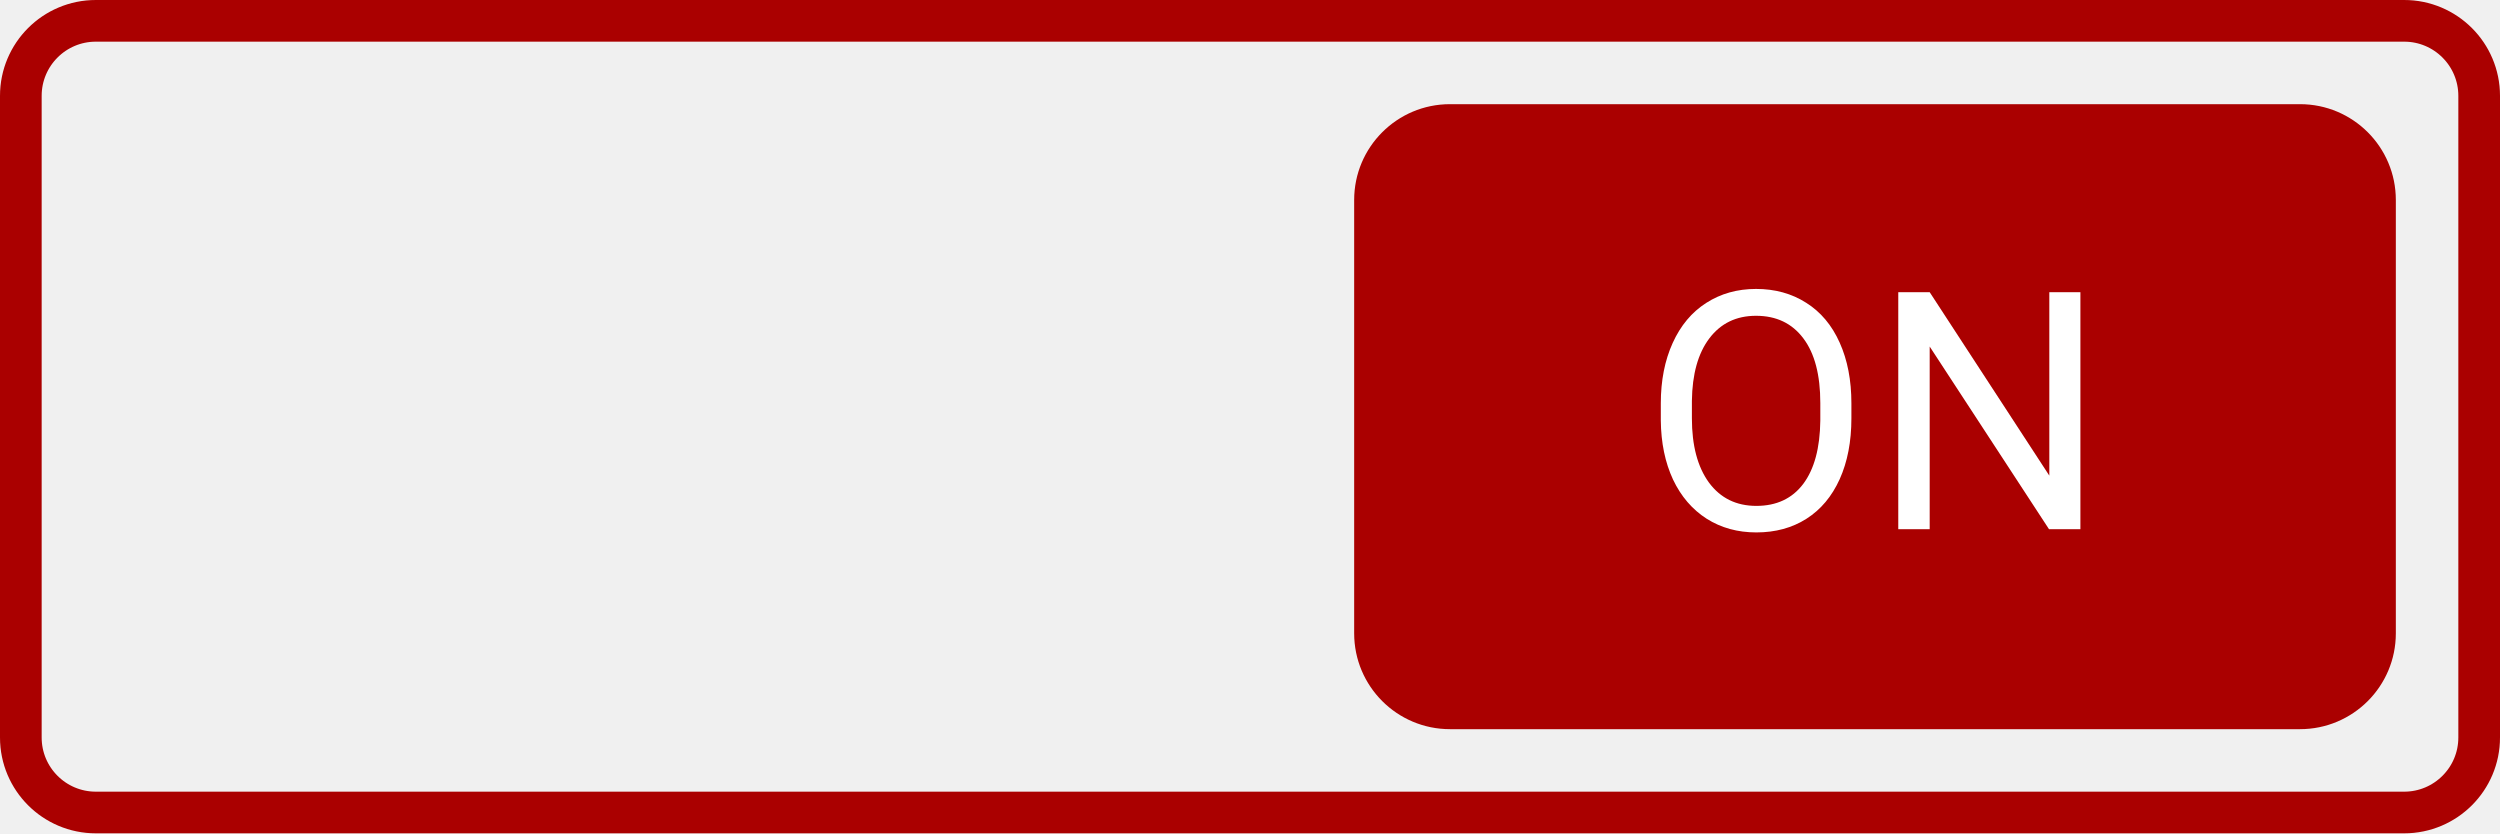
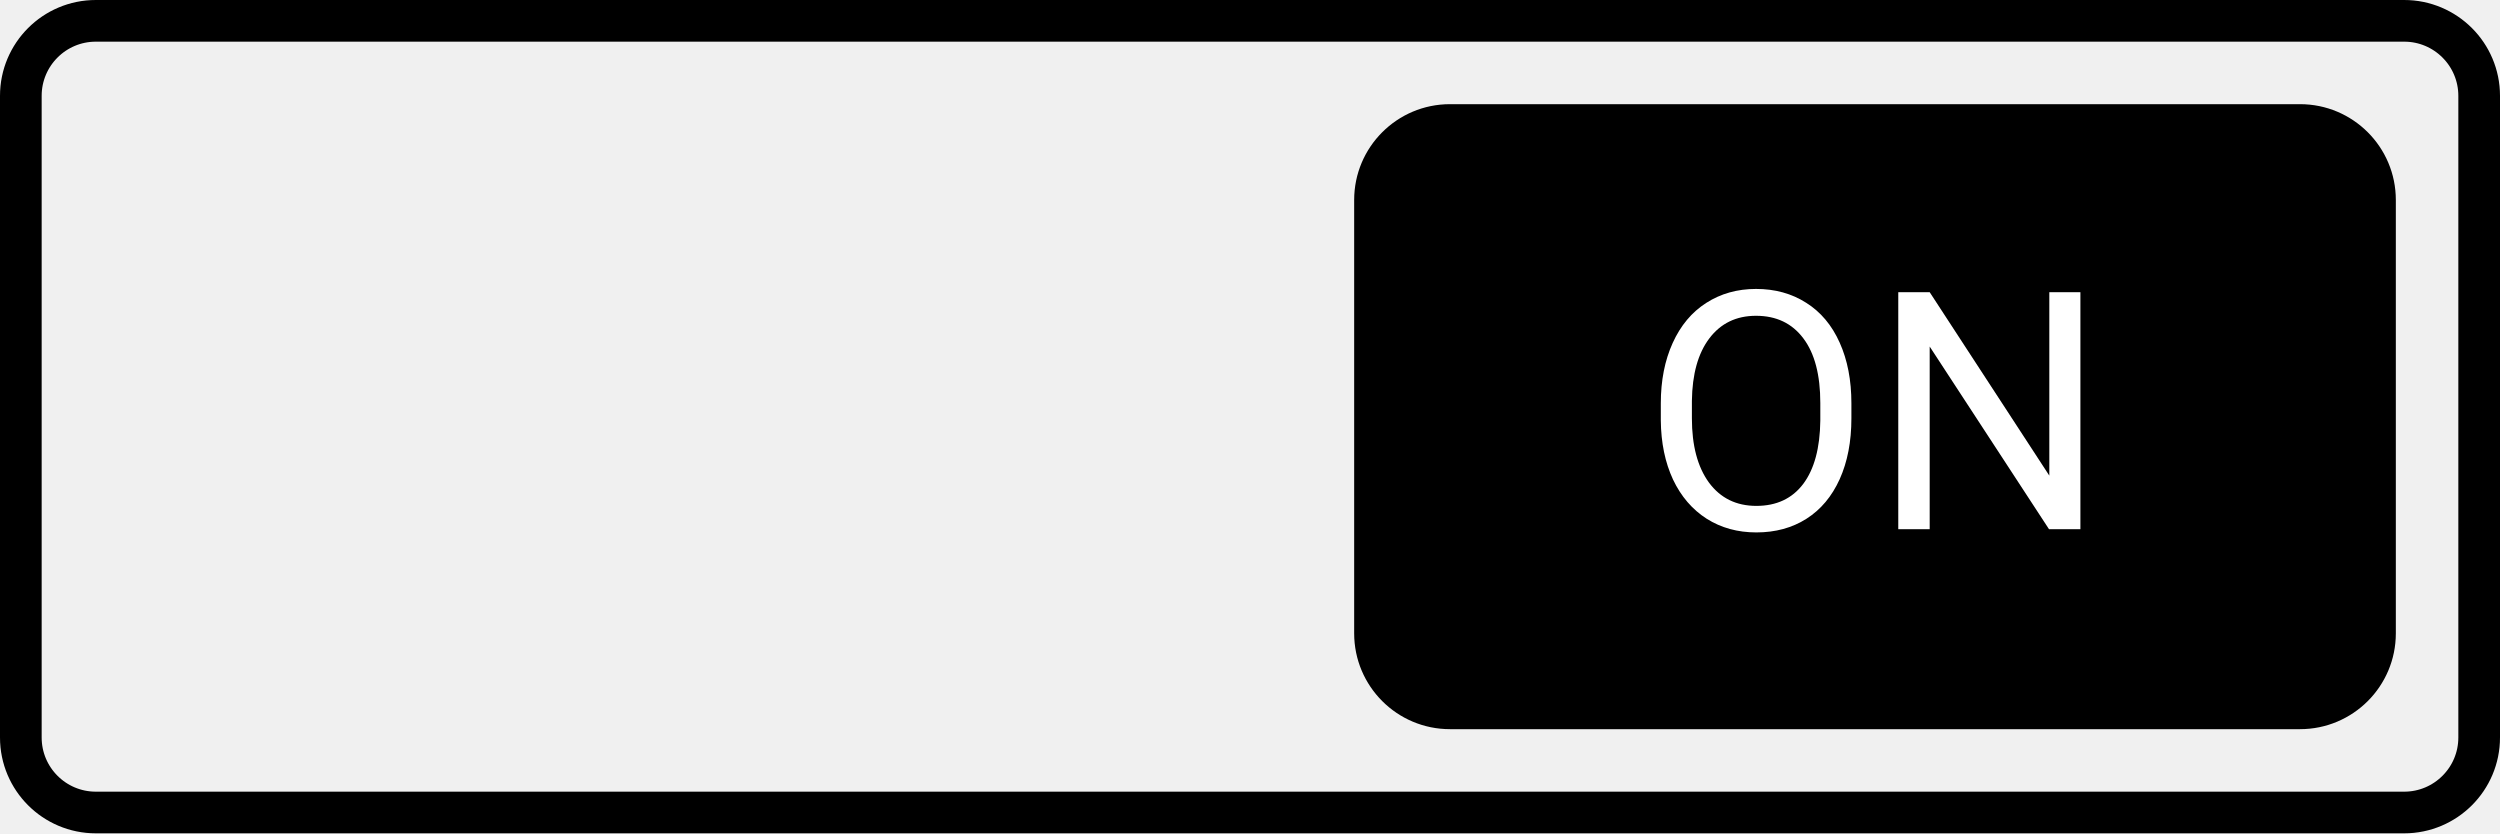
<svg xmlns="http://www.w3.org/2000/svg" width="600" height="200" viewBox="0 0 600 200" fill="none">
-   <rect x="5" y="5" width="590" height="190" rx="18" stroke="#aa0000" stroke-width="10" />
-   <rect x="325" y="25" width="250" height="150" rx="23" fill="#aa0000" />
+   <rect x="5" y="5" width="590" height="190" rx="18" stroke="#000000" stroke-width="10" />
+   <rect x="325" y="25" width="250" height="150" rx="23" fill="#000000" />
  <path d="M444.336 100.398C444.336 105.971 443.398 110.841 441.523 115.008C439.648 119.148 436.992 122.312 433.555 124.5C430.117 126.688 426.107 127.781 421.523 127.781C417.044 127.781 413.073 126.688 409.609 124.5C406.146 122.286 403.451 119.148 401.523 115.086C399.622 110.997 398.646 106.271 398.594 100.906V96.805C398.594 91.336 399.544 86.505 401.445 82.312C403.346 78.12 406.029 74.917 409.492 72.703C412.982 70.463 416.966 69.344 421.445 69.344C426.003 69.344 430.013 70.451 433.477 72.664C436.966 74.852 439.648 78.042 441.523 82.234C443.398 86.401 444.336 91.258 444.336 96.805V100.398ZM436.875 96.727C436.875 89.982 435.521 84.812 432.812 81.219C430.104 77.599 426.315 75.789 421.445 75.789C416.706 75.789 412.969 77.599 410.234 81.219C407.526 84.812 406.133 89.812 406.055 96.219V100.398C406.055 106.935 407.422 112.078 410.156 115.828C412.917 119.552 416.706 121.414 421.523 121.414C426.367 121.414 430.117 119.656 432.773 116.141C435.43 112.599 436.797 107.534 436.875 100.945V96.727ZM499.297 127H491.758L463.125 83.172V127H455.586V70.125H463.125L491.836 114.148V70.125H499.297V127Z" fill="white" />
</svg>
